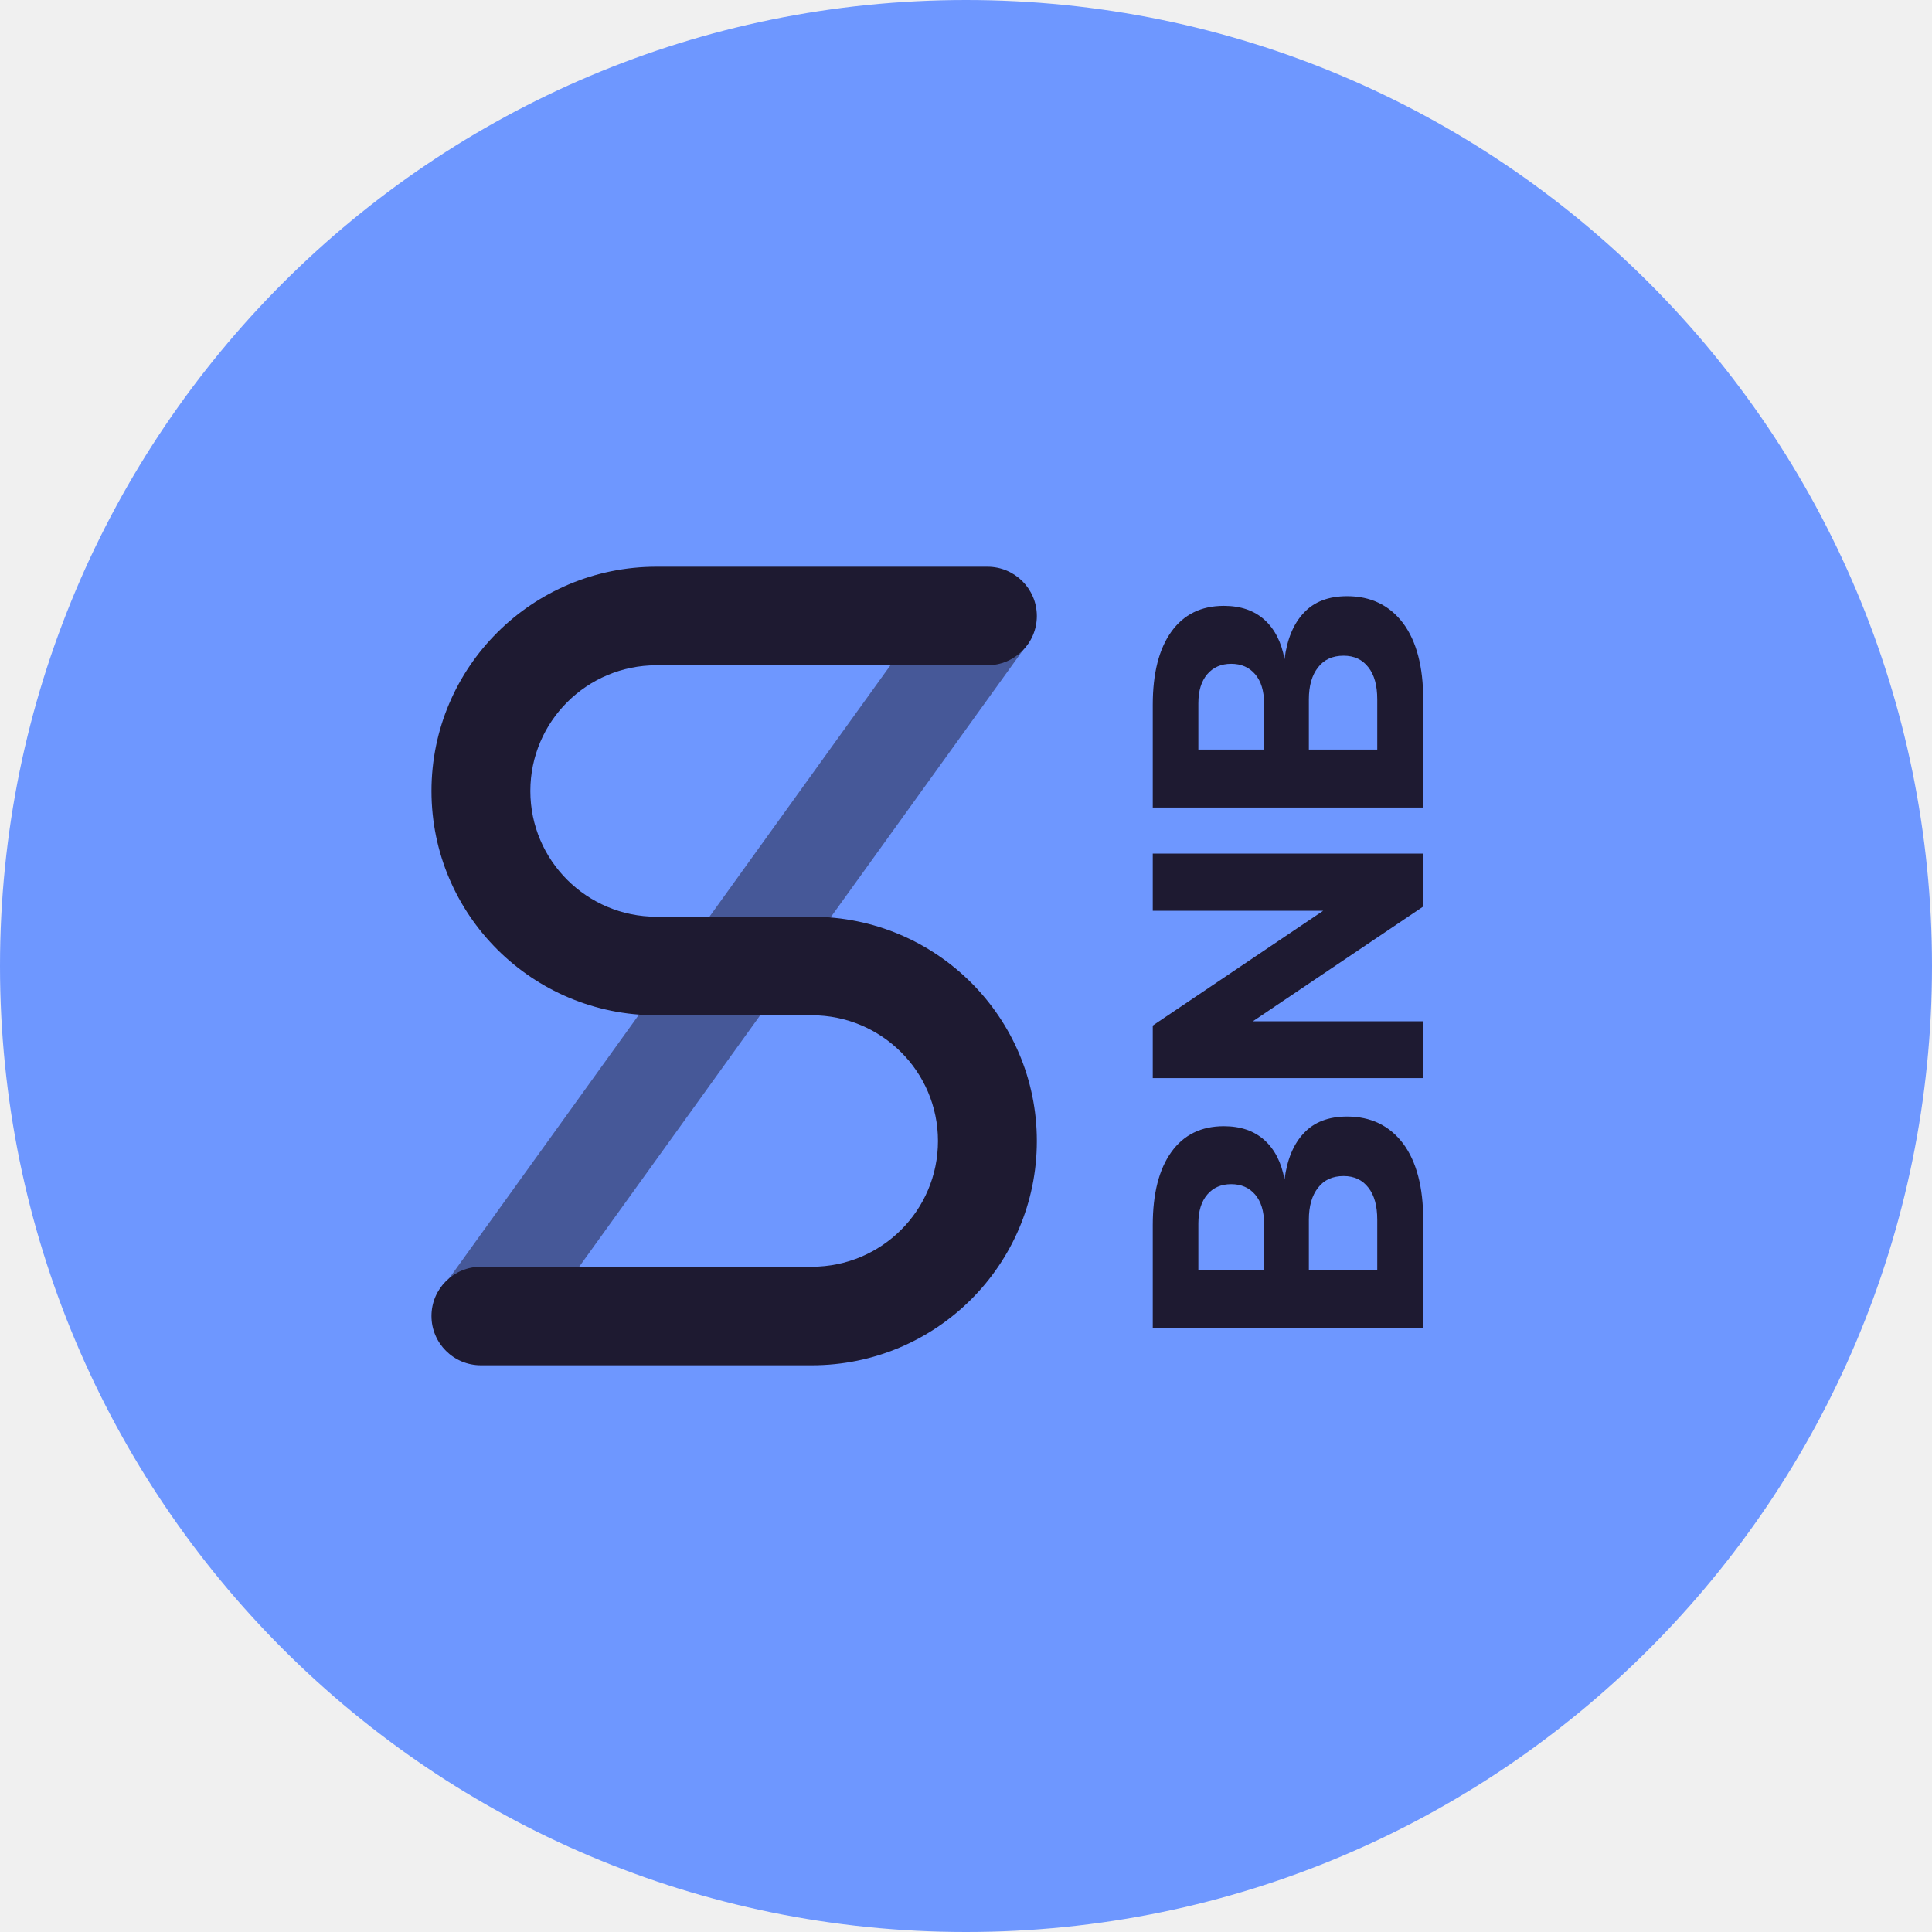
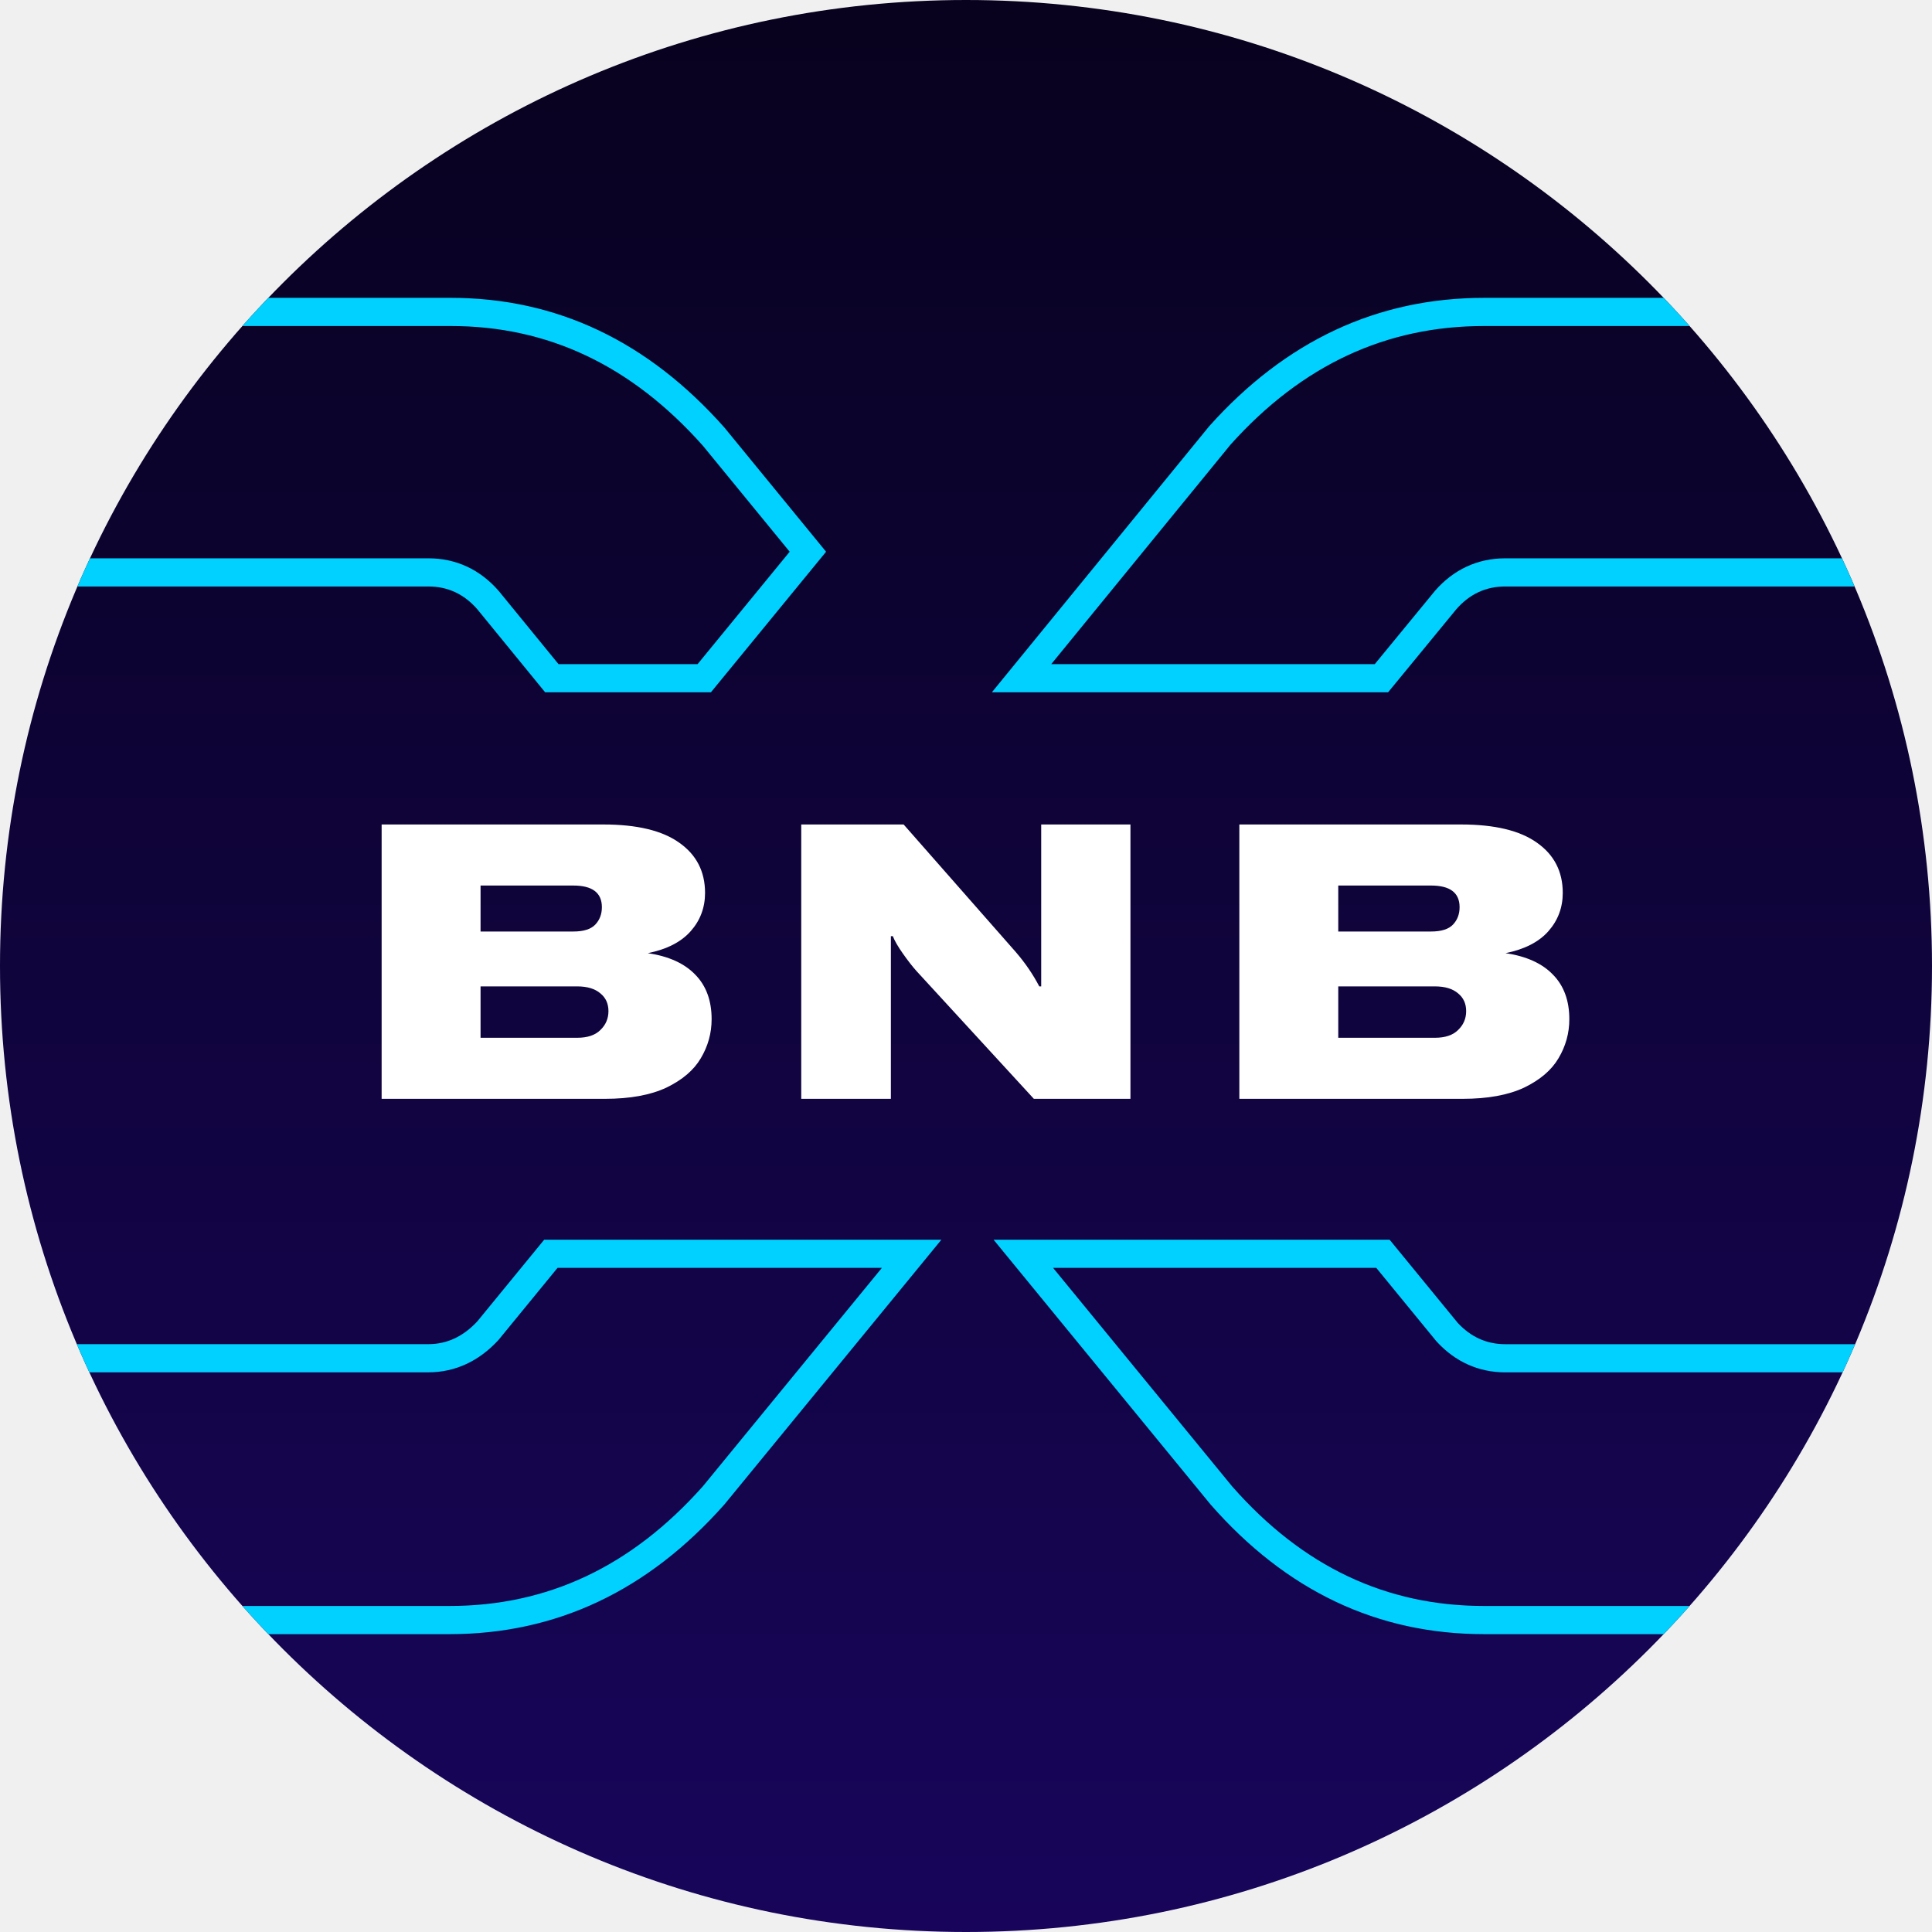
- <svg xmlns="http://www.w3.org/2000/svg" width="300" height="300" viewBox="0 0 300 300" fill="none">
-   <path d="M150 300c82.843 0 150-67.157 150-150S232.843 0 150 0 0 67.157 0 150s67.157 150 150 150z" fill="#6E97FF" />
-   <path d="M179 190.235c0-4.88.96-8.66 2.88-11.34 1.92-2.68 4.64-4.02 8.16-4.02 2.6 0 4.7.72 6.3 2.16 1.6 1.44 2.64 3.48 3.12 6.12.4-3.12 1.4-5.52 3-7.2 1.6-1.72 3.84-2.58 6.72-2.58 3.68 0 6.58 1.4 8.7 4.2 2.08 2.8 3.12 6.76 3.12 11.88v16.74h-42v-15.96zm17.28 6.96v-7.2c0-1.92-.46-3.42-1.38-4.5-.92-1.08-2.16-1.62-3.72-1.62s-2.8.54-3.72 1.62c-.92 1.08-1.38 2.58-1.38 4.5v7.2h10.2zm17.58 0v-7.8c0-2.16-.46-3.82-1.38-4.98-.92-1.2-2.2-1.8-3.84-1.8-1.72 0-3.04.6-3.96 1.8-.96 1.2-1.44 2.86-1.44 4.98v7.8h10.62zm7.14-29.789h-42v-8.16l26.46-17.82H179v-8.88h42v8.22l-26.46 17.82H221v8.82zm-42-57.972c0-4.88.96-8.66 2.88-11.34 1.92-2.68 4.64-4.02 8.16-4.02 2.6 0 4.7.72 6.3 2.16 1.6 1.44 2.64 3.48 3.12 6.12.4-3.12 1.4-5.52 3-7.2 1.6-1.72 3.84-2.58 6.72-2.58 3.68 0 6.58 1.4 8.7 4.2 2.08 2.8 3.12 6.76 3.12 11.88v16.74h-42v-15.96zm17.28 6.96v-7.2c0-1.92-.46-3.42-1.38-4.5-.92-1.08-2.16-1.62-3.72-1.62s-2.8.54-3.72 1.62c-.92 1.08-1.38 2.58-1.38 4.5v7.2h10.2zm17.58 0v-7.8c0-2.16-.46-3.82-1.38-4.98-.92-1.2-2.2-1.8-3.84-1.8-1.72 0-3.04.6-3.96 1.8-.96 1.2-1.44 2.86-1.44 4.98v7.8h10.62z" fill="#1E1A31" />
-   <path opacity=".5" fill-rule="evenodd" clip-rule="evenodd" d="M81.424 208.528l-12.483-8.906 78.516-109.094 12.484 8.906-78.517 109.094z" fill="#1E1A31" />
-   <path fill-rule="evenodd" clip-rule="evenodd" d="M121.868 142.349h4.191c19.298 0 34.941 15.592 34.941 34.826C161 196.408 145.357 212 126.059 212H74.676c-4.24 0-7.676-3.425-7.676-7.651 0-4.225 3.437-7.65 7.676-7.65h51.383c10.819 0 19.589-8.741 19.589-19.524 0-10.783-8.77-19.524-19.589-19.524h-24.118C82.643 157.651 67 142.059 67 122.825 67 103.592 82.643 88 101.941 88h51.383c4.239 0 7.676 3.425 7.676 7.65 0 4.226-3.437 7.651-7.676 7.651h-51.383c-10.82 0-19.59 8.741-19.59 19.524 0 10.783 8.77 19.524 19.59 19.524h19.927z" fill="#1E1A31" />
+ <svg xmlns="http://www.w3.org/2000/svg" width="480" height="480" viewBox="0 0 480 480" fill="none">
+   <circle cx="240" cy="240" r="240" fill="url(#paint0_linear)" />
+   <mask id="mask0" mask-type="alpha" maskUnits="userSpaceOnUse" x="0" y="0" width="480" height="480">
+     <circle cx="240" cy="240" r="240" fill="url(#paint1_linear)" />
+   </mask>
+   <g mask="url(#mask0)">
+     <path fill-rule="evenodd" clip-rule="evenodd" d="M123.924 146.839L138.76 165H173.312L196.192 137.076L174.636 110.748C156.805 90.694 136.027 81 112.011 81H12V138.71H106.428C113.355 138.71 119.293 141.538 123.848 146.752L123.924 146.839ZM179.963 106.205L205.24 137.078L176.626 172H135.439L118.576 151.357C115.289 147.595 111.243 145.71 106.428 145.71H7.951C7.076 145.71 6.361 145.433 5.822 144.879C5.274 144.334 5 143.717 5 143.056V76.654C5 75.993 5.274 75.385 5.822 74.831C6.361 74.277 7.076 74 7.951 74H112.011C138.27 74 160.923 84.741 179.963 106.205ZM123.852 332.909L123.701 333.071C119.042 338.081 113.205 340.951 106.428 340.951H12.327V399H111.685C135.94 399 156.82 389.299 174.636 369.252L219.1 315H138.518L123.852 332.909ZM135.203 308H233.888L179.963 373.795C160.923 395.268 138.164 406 111.685 406H7.951C7.076 406 6.414 405.723 5.981 405.169C5.539 404.615 5.327 403.9 5.327 403.007V336.605C5.327 335.943 5.539 335.336 5.981 334.782C6.414 334.228 7.076 333.951 7.951 333.951H106.428C111.022 333.951 115.068 332.074 118.576 328.303L135.203 308ZM362.153 328.643C365.439 332.19 369.371 333.96 373.974 333.96H472.451C473.325 333.96 473.979 334.237 474.421 334.791C474.854 335.345 475.075 336.069 475.075 336.944V403.346C475.075 404.007 474.854 404.624 474.421 405.169C473.979 405.723 473.325 406 472.451 406H368.717C342.238 406 319.585 395.268 300.766 373.795L246.848 308H345.245L362.153 328.643ZM341.93 315H261.635L306.106 369.268C323.696 389.299 344.46 399 368.717 399H468.075V340.96H373.974C367.312 340.96 361.552 338.295 357.018 333.4L356.872 333.244L341.93 315ZM361.826 151.357C365.112 147.595 369.159 145.71 373.974 145.71H472.451C473.325 145.71 473.979 145.433 474.421 144.879C474.854 144.334 475.075 143.717 475.075 143.056V76.654C475.075 75.769 474.854 75.108 474.421 74.661C473.979 74.223 473.325 74 472.451 74H368.717C342.238 74 319.479 84.625 300.439 105.874L246.427 172H344.868L361.826 151.357ZM341.559 165L356.484 146.832L356.554 146.752C361.109 141.538 367.047 138.71 373.974 138.71H468.075V81H368.717C344.443 81 323.562 90.611 305.758 110.428L261.183 165H341.559Z" fill="#00D1FF" />
+   </g>
+   <path d="M160.96 236.808C166.144 237.576 170.08 239.368 172.768 242.184C175.456 244.936 176.8 248.616 176.8 253.224C176.8 256.68 175.904 259.912 174.112 262.92C172.384 265.864 169.536 268.296 165.568 270.216C161.6 272.072 156.512 273 150.304 273H94.816V204.84H149.92C158.24 204.84 164.512 206.344 168.736 209.352C173.024 212.36 175.168 216.52 175.168 221.832C175.168 225.48 173.984 228.648 171.616 231.336C169.248 234.024 165.696 235.848 160.96 236.808ZM119.392 220.008V231.432H142.432C144.992 231.432 146.816 230.856 147.904 229.704C148.992 228.552 149.536 227.112 149.536 225.384C149.536 221.8 147.168 220.008 142.432 220.008H119.392ZM143.392 257.832C145.952 257.832 147.872 257.192 149.152 255.912C150.496 254.632 151.168 253.064 151.168 251.208C151.168 249.352 150.496 247.88 149.152 246.792C147.808 245.64 145.888 245.064 143.392 245.064H119.392V257.832H143.392Z" fill="white" />
+   <path d="M224.506 204.84L252.442 236.616C254.746 239.304 256.666 242.12 258.202 245.064H258.682V234.504V204.84H280.858V273H256.858L227.674 241.224C226.65 240.072 225.53 238.632 224.314 236.904C223.098 235.176 222.266 233.736 221.818 232.584H221.338V243.048V273H199.066V204.84H224.506Z" fill="white" />
+   <path d="M374.054 236.808C379.238 237.576 383.174 239.368 385.862 242.184C388.55 244.936 389.894 248.616 389.894 253.224C389.894 256.68 388.998 259.912 387.206 262.92C385.478 265.864 382.63 268.296 378.662 270.216C374.694 272.072 369.606 273 363.398 273H307.91V204.84H363.014C371.334 204.84 377.606 206.344 381.83 209.352C386.118 212.36 388.262 216.52 388.262 221.832C388.262 225.48 387.078 228.648 384.71 231.336C382.342 234.024 378.79 235.848 374.054 236.808ZM332.486 220.008V231.432H355.526C358.086 231.432 359.91 230.856 360.998 229.704C362.086 228.552 362.63 227.112 362.63 225.384C362.63 221.8 360.262 220.008 355.526 220.008H332.486ZM356.486 257.832C359.046 257.832 360.966 257.192 362.246 255.912C363.59 254.632 364.262 253.064 364.262 251.208C364.262 249.352 363.59 247.88 362.246 246.792C360.902 245.64 358.982 245.064 356.486 245.064H332.486V257.832H356.486Z" fill="white" />
+   <defs>
+     <linearGradient id="paint0_linear" x1="240" y1="0" x2="240" y2="701.818" gradientUnits="userSpaceOnUse">
+       <stop stop-color="#08021E" />
+       <stop offset="1" stop-color="#1F0777" />
+     </linearGradient>
+     <linearGradient id="paint1_linear" x1="240" y1="0" x2="240" y2="701.818" gradientUnits="userSpaceOnUse">
+       <stop stop-color="#08021E" />
+       <stop offset="1" stop-color="#1F0777" />
+     </linearGradient>
+   </defs>
</svg>
